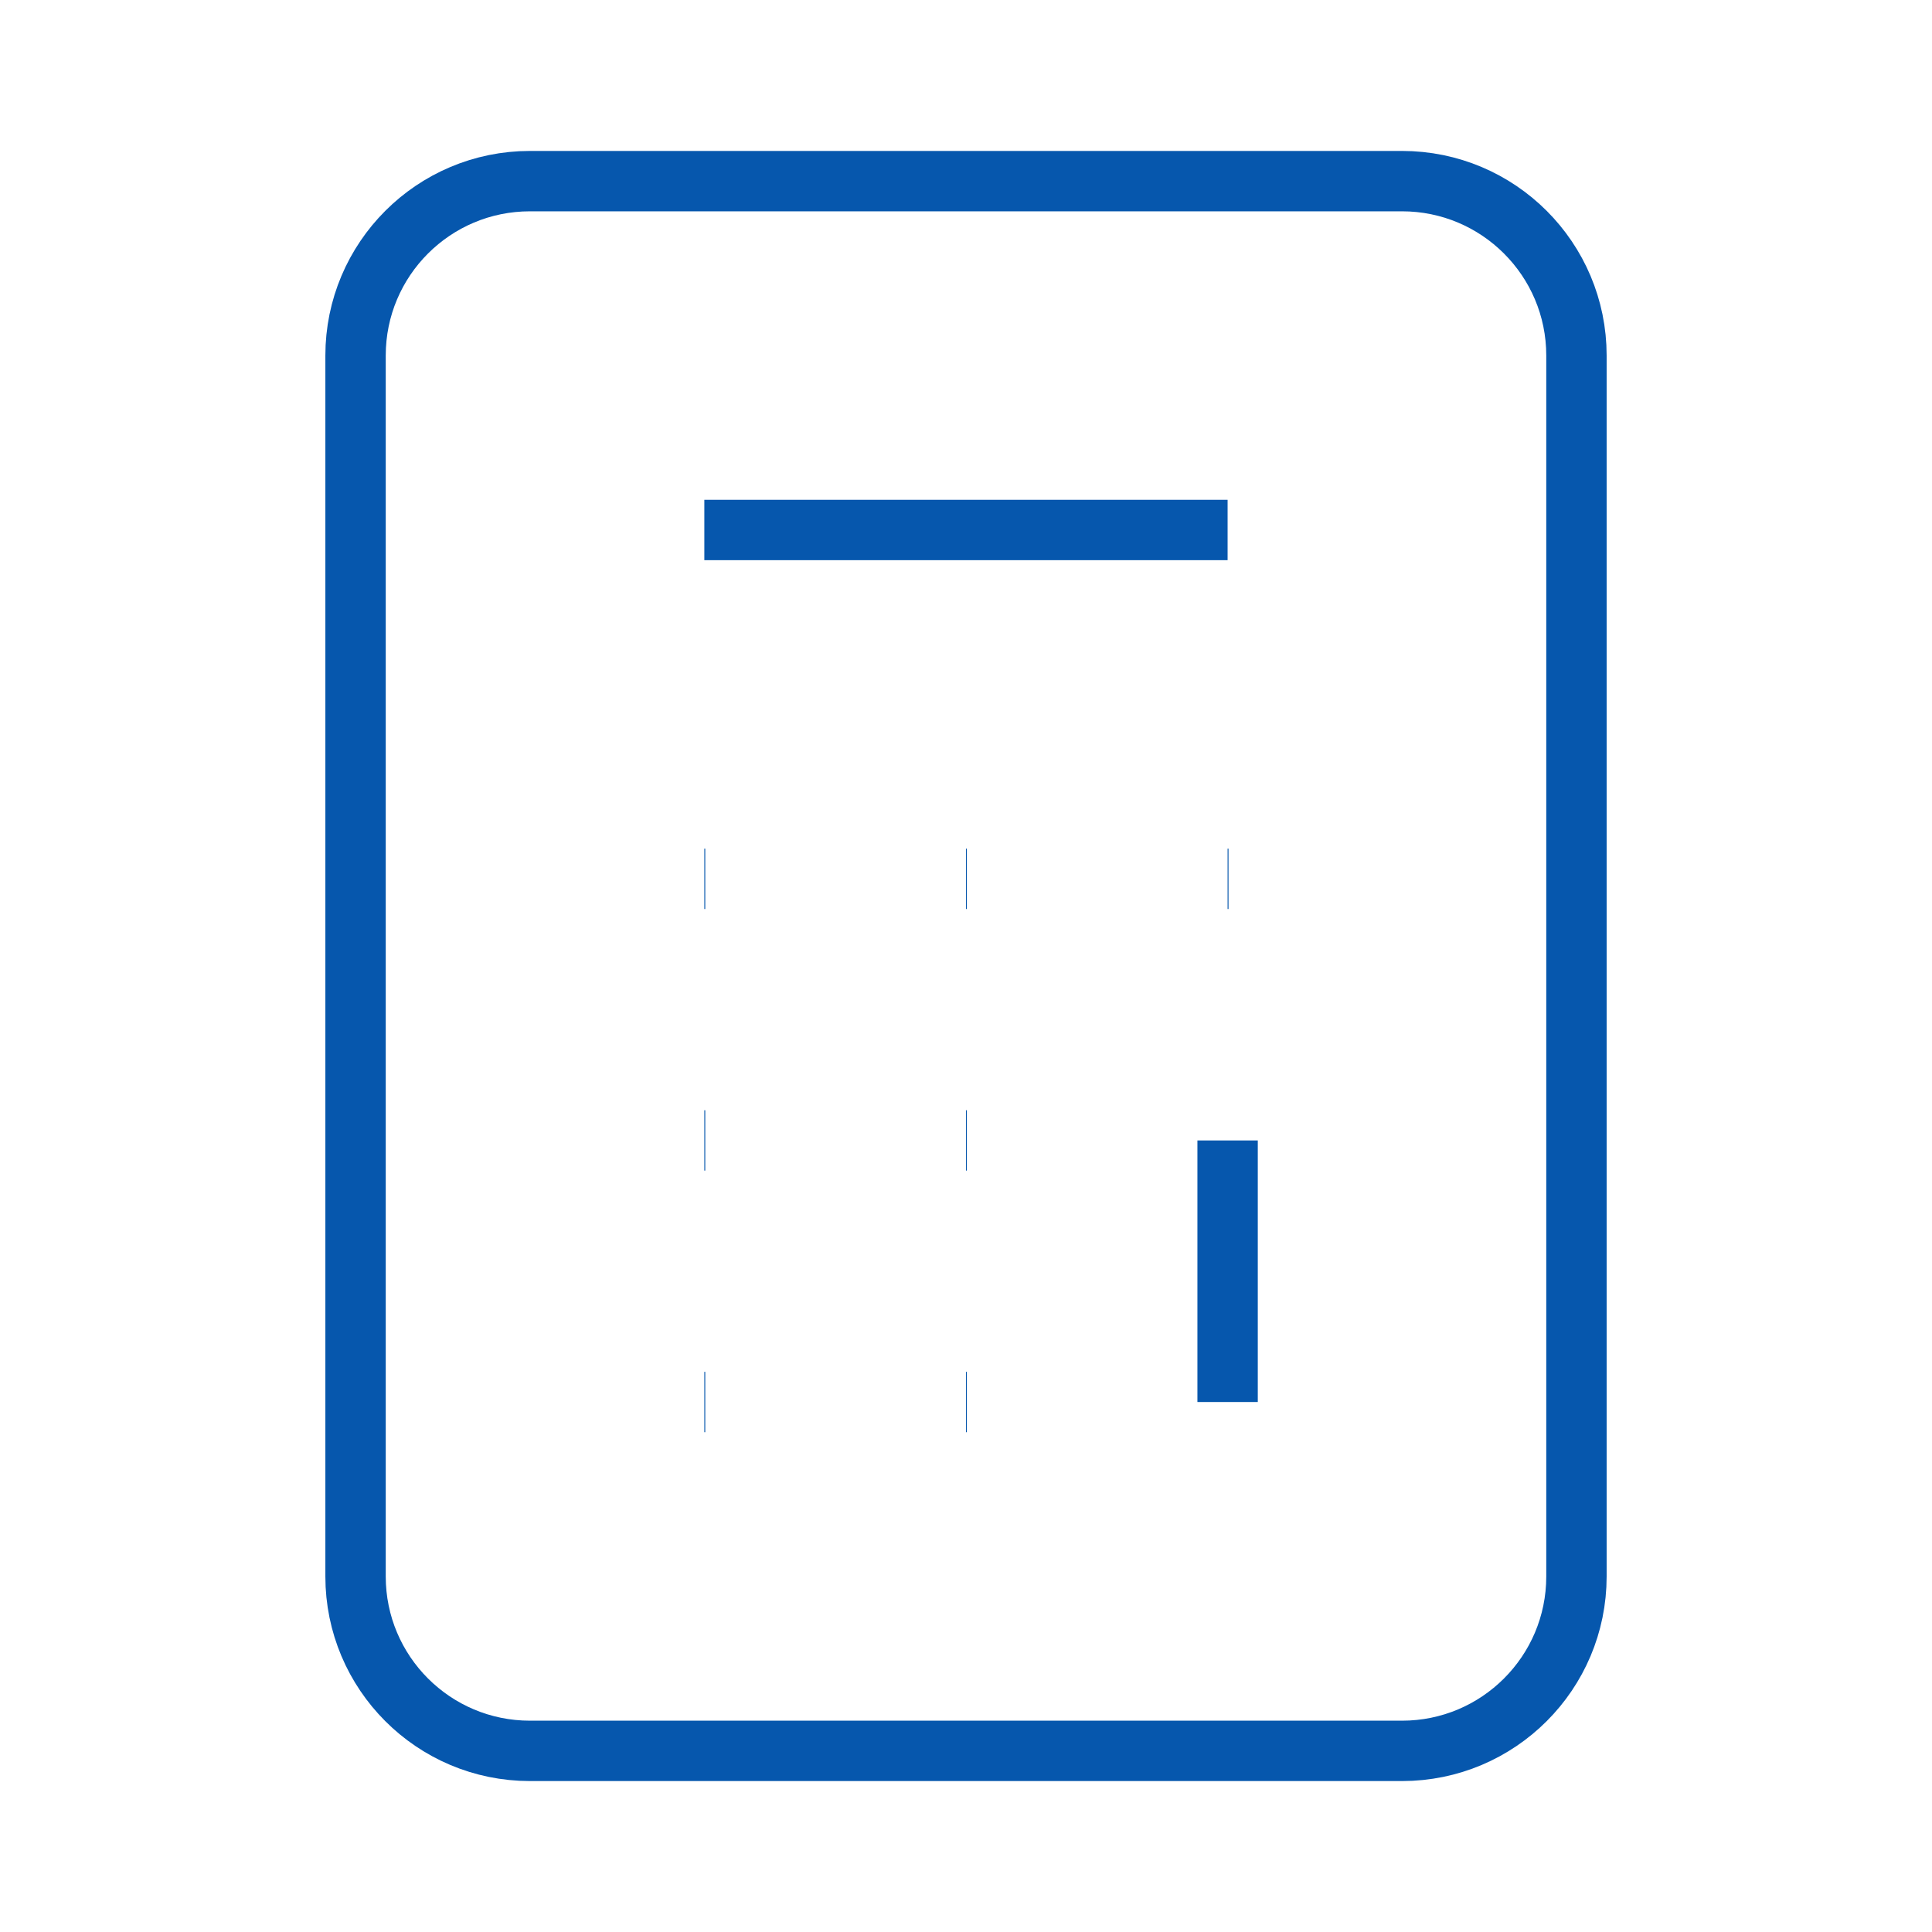
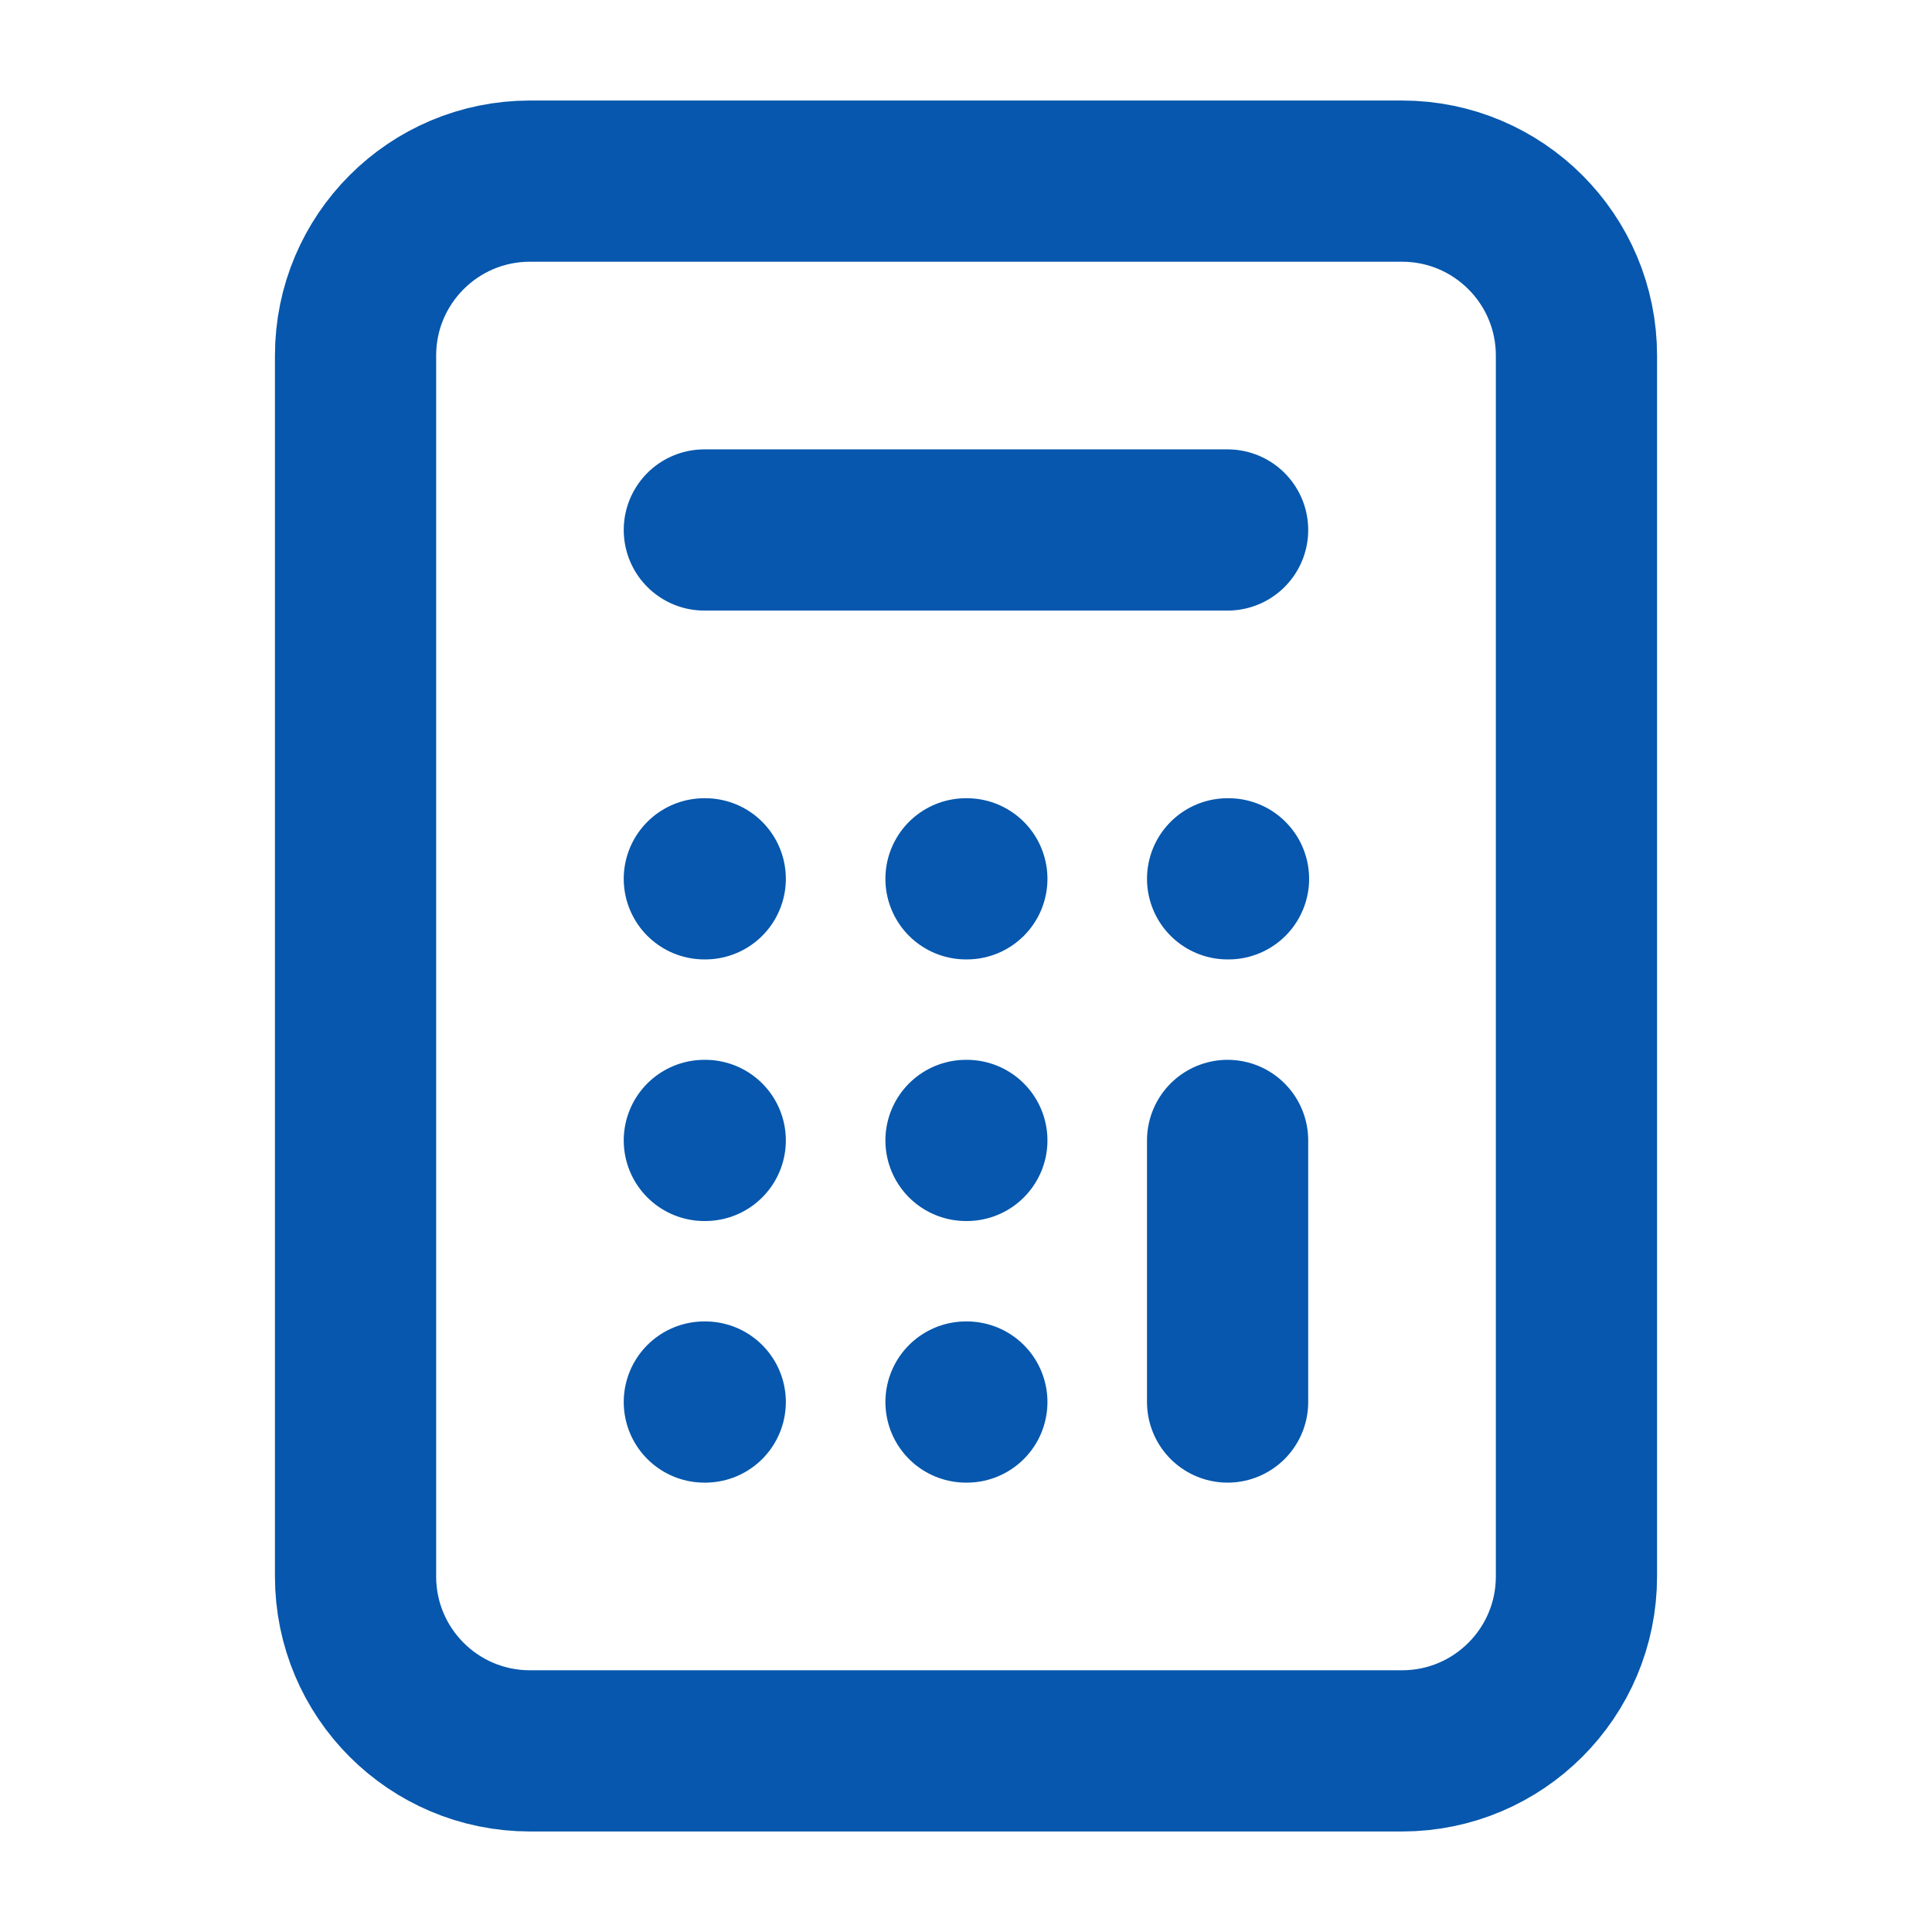
<svg xmlns="http://www.w3.org/2000/svg" width="32" height="32" viewBox="0 0 32 32" fill="none">
-   <path d="M11.666 8.778H20.333M20.333 23.222V18.889M16 23.222H16.014M11.666 23.222H11.681M11.666 18.889H11.681M16 18.889H16.014M20.333 14.556H20.348M16 14.556H16.014M11.666 14.556H11.681M8.778 29H23.222C24.817 29 26.111 27.707 26.111 26.111V5.889C26.111 4.293 24.817 3 23.222 3H8.778C7.182 3 5.889 4.293 5.889 5.889V26.111C5.889 27.707 7.182 29 8.778 29Z" stroke="#0657AD" strokeWidth="2.67" strokeLinecap="round" strokeLinejoin="round" />
+   <path d="M11.666 8.778H20.333M20.333 23.222V18.889M16 23.222H16.014M11.666 23.222H11.681M11.666 18.889H11.681M16 18.889H16.014M20.333 14.556H20.348M16 14.556H16.014M11.666 14.556H11.681M8.778 29H23.222C24.817 29 26.111 27.707 26.111 26.111V5.889C26.111 4.293 24.817 3 23.222 3H8.778C7.182 3 5.889 4.293 5.889 5.889V26.111C5.889 27.707 7.182 29 8.778 29Z" stroke="#0657AD" stroke-width="2.67" stroke-linecap="round" stroke-linejoin="round" />
</svg>
